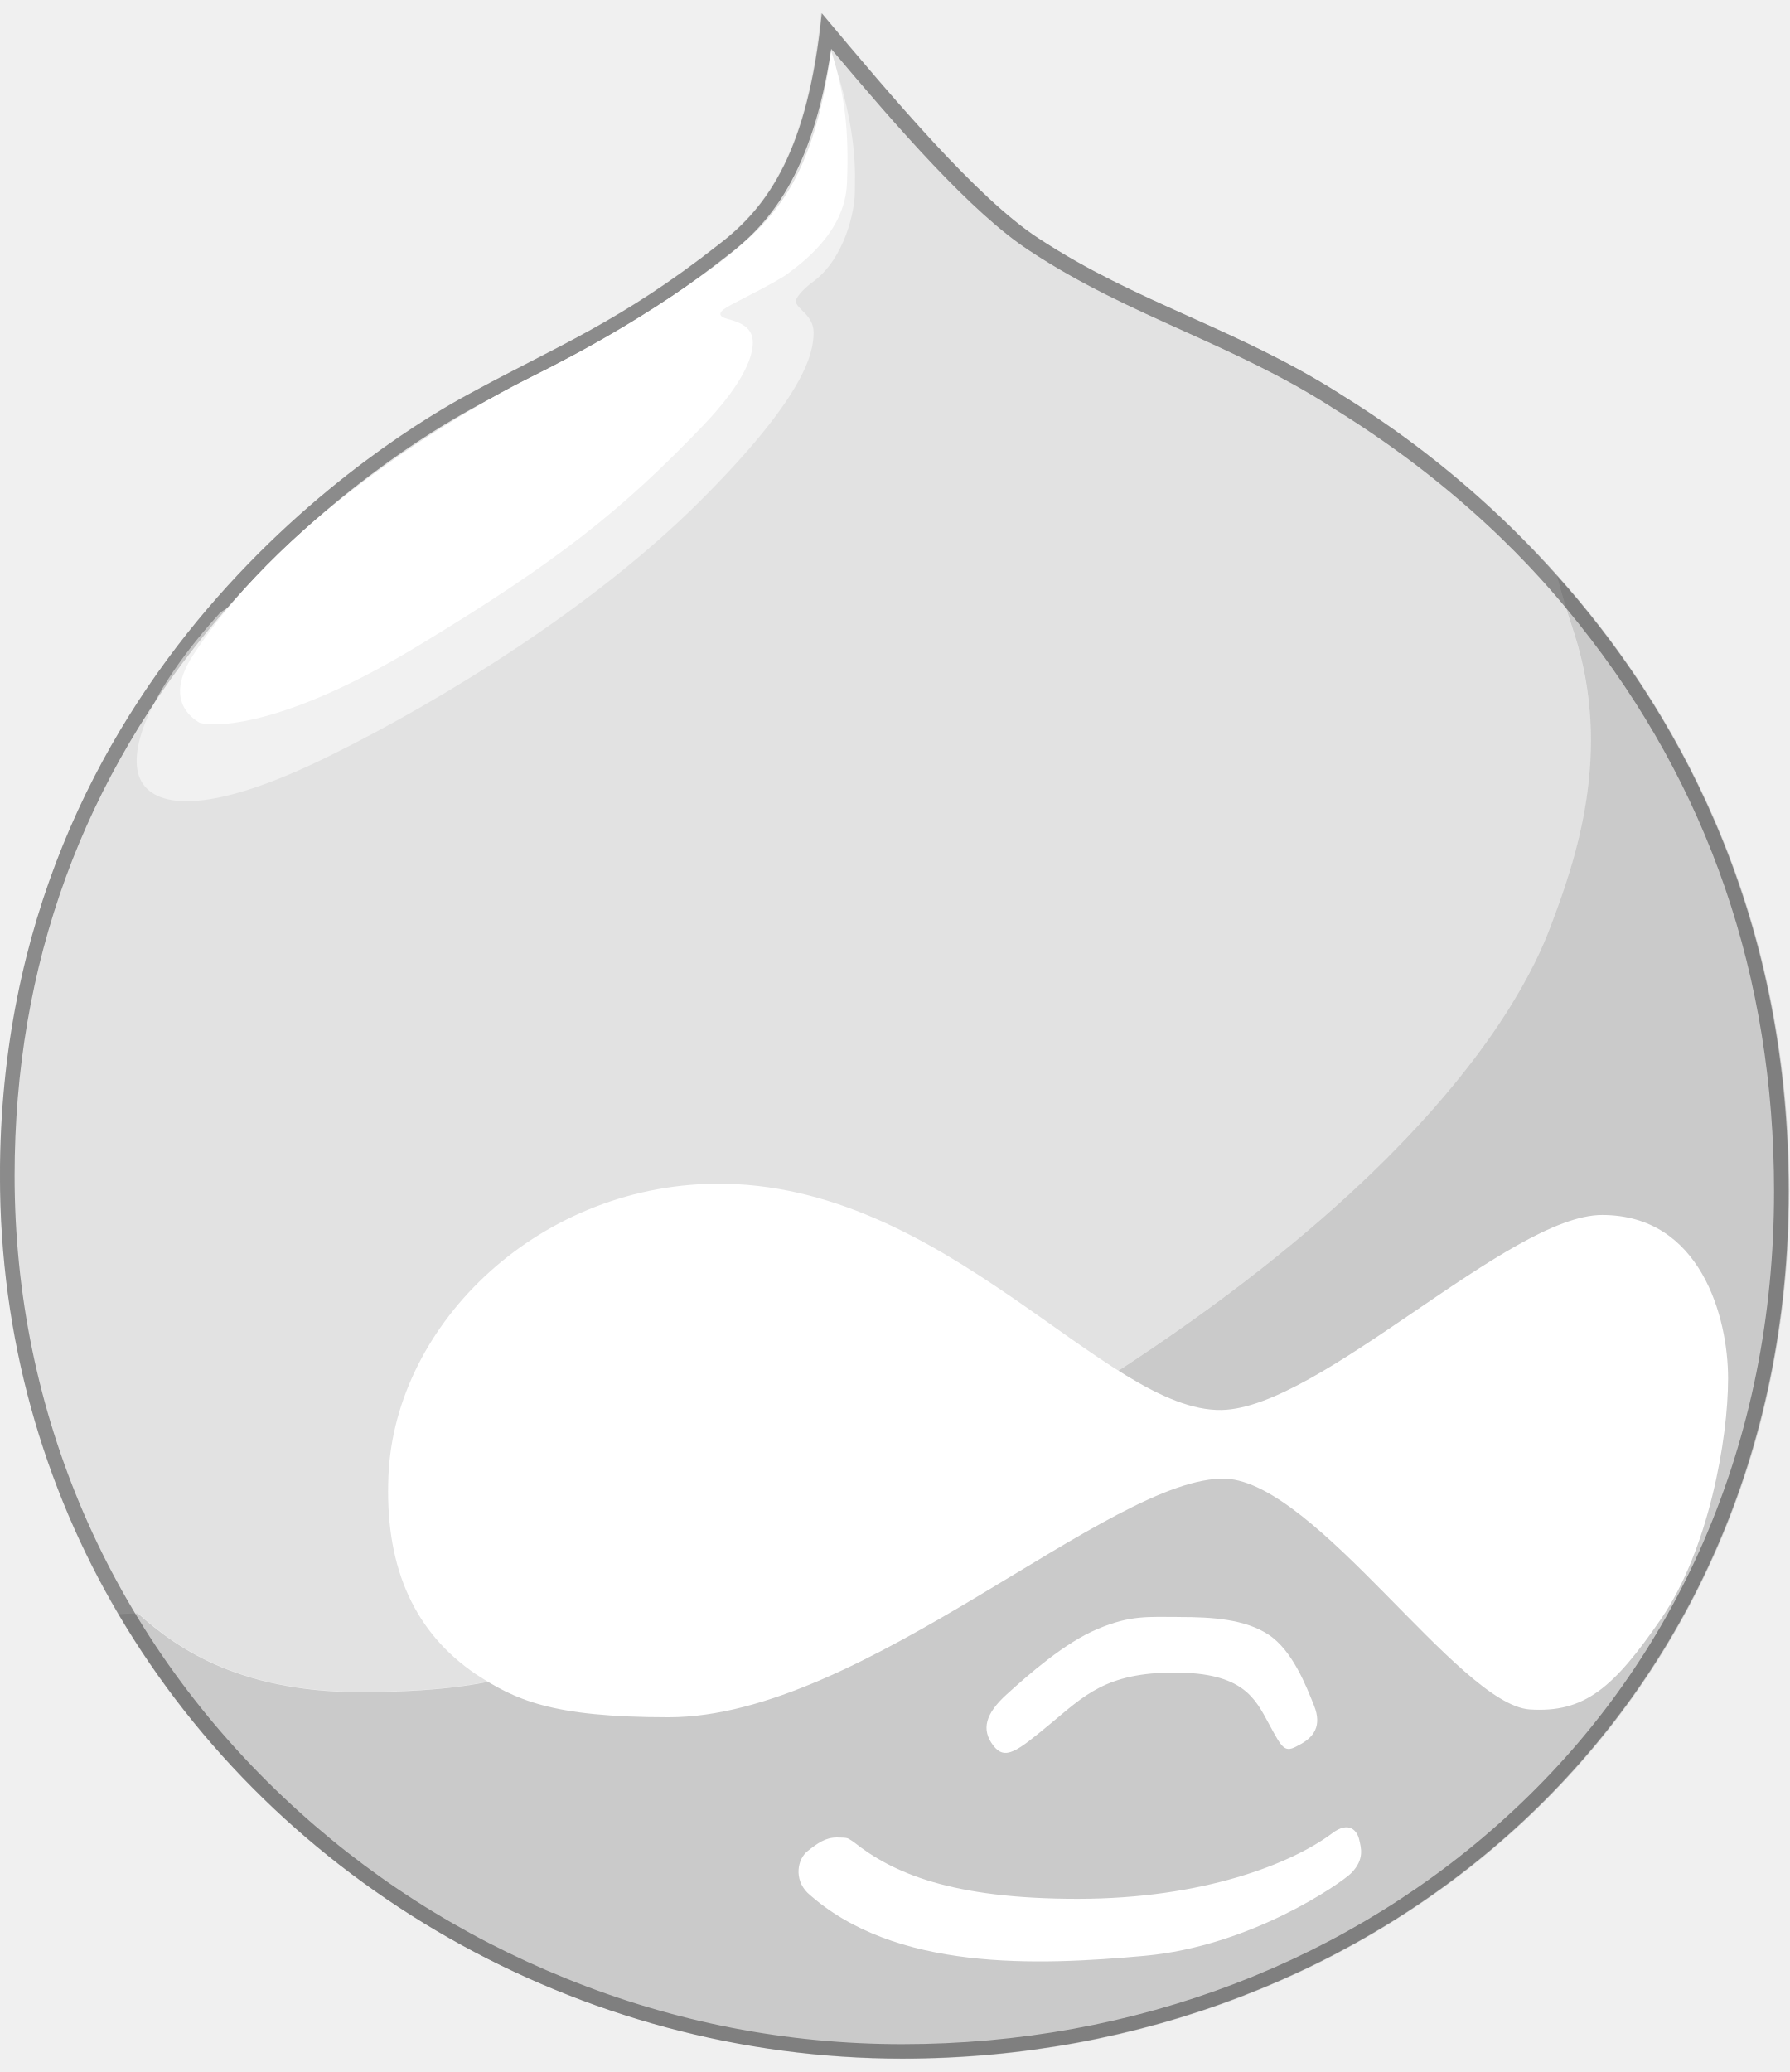
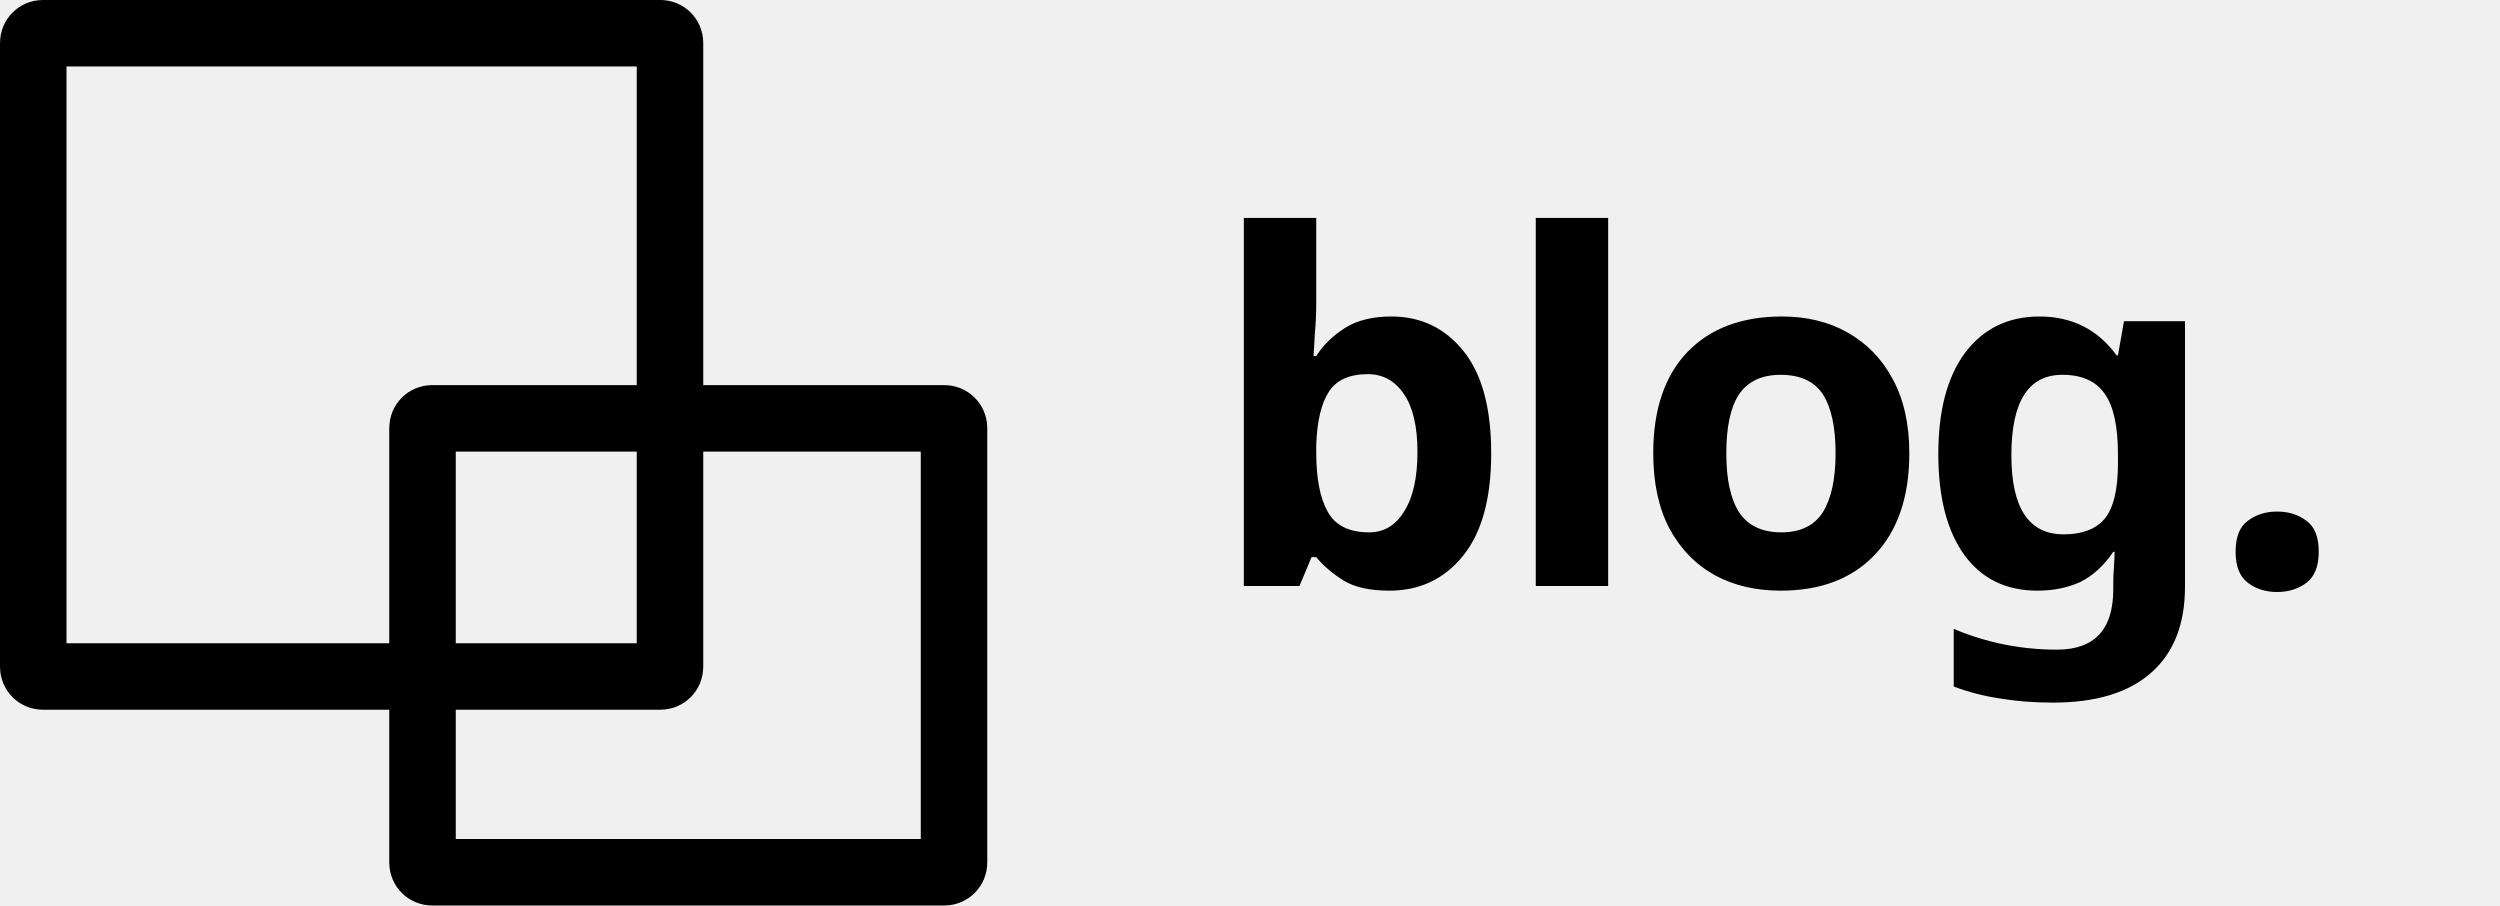
- <svg xmlns="http://www.w3.org/2000/svg" width="57" height="66" viewBox="471.5 467 57 66" enable-background="new 471.5 467 57 66">
-   <path opacity=".2" fill="#303030" d="M528.5 504.965c0 16.634-13.123 27.615-28.24 27.615-10.29 0-19.894-5.523-24.978-14.167l.605-.027c1.313 1.192 3.39 2.58 7.404 2.515 4.77-.064 5.645-.875 9.855-2.756 22.716-10.17 26.925-19.457 27.736-21.59s2.013-5.587.756-9.415c-.242-.737-.42-1.333-.54-1.808-3.018-3.372-6.017-5.225-6.92-5.784-.14-.093-.29-.177-.43-.26l.44.26c2.01 1.247 14.314 8.782 14.314 25.417z" />
-   <path fill="#fff" d="M509.09 518.507c1.006 0 2.077.065 2.83.568.756.503 1.193 1.63 1.445 2.263.25.634 0 1.006-.503 1.258-.438.25-.503.12-.94-.69-.44-.81-.82-1.63-3.01-1.63s-2.887.755-3.948 1.63c-1.062.876-1.443 1.193-1.825.69s-.253-1.006.437-1.63 1.825-1.63 2.888-2.077c1.06-.45 1.62-.383 2.625-.383zm-10.413 7.152c1.257 1.005 3.14 1.825 7.153 1.825 4.015 0 6.836-1.137 8.094-2.077.568-.438.82-.065.875.187.056.25.186.624-.252 1.07-.316.317-3.194 2.33-6.594 2.636-3.4.31-7.964.504-10.73-2.01-.438-.44-.316-1.07 0-1.323.317-.25.568-.438.94-.438.374.008.317.008.513.13z" />
-   <path opacity=".2" fill="#aaa" d="M520.89 496.545c-.81 2.133-5.02 11.42-27.735 21.59-4.21 1.88-5.085 2.69-9.854 2.756-4.013.066-6.09-1.32-7.403-2.514l-.605.028h-.01c-2.393-4.042-3.78-8.783-3.78-13.952 0-7.852 2.97-13.654 6.287-17.687.11-.13.213-.26.325-.382 2.683-3.148 5.55-5.17 7.218-6.203.038-.028.075-.047.112-.065.42-.25.754-.447.987-.568 2.757-1.51 4.77-2.263 7.963-4.77.12-.092.242-.186.354-.288l.008-.01c.875-.754 1.64-1.76 2.18-3.4v-.008c.325-.97.567-2.16.716-3.65l.02.018c2.253 2.69 4.954 5.886 6.89 7.144.69.447 1.38.848 2.068 1.202l.3.15c2.243 1.126 4.507 1.945 6.807 3.333l.428.26c.903.56 3.902 2.412 6.92 5.784.12.475.298 1.07.54 1.807 1.274 3.837.073 7.292-.737 9.425z" />
-   <path opacity=".5" fill="#333" d="M514.176 479.538c-3.26-2.077-6.464-2.887-9.603-4.955-1.938-1.267-4.64-4.47-6.893-7.162-.438 4.332-1.686 6.148-3.26 7.35-3.195 2.515-5.207 3.26-7.963 4.77-2.338 1.256-14.958 8.726-14.958 24.913 0 5.17 1.387 9.91 3.77 13.96 5.077 8.635 14.68 14.158 24.97 14.158 15.126 0 28.24-10.98 28.24-27.614 0-9.127-3.707-15.526-7.386-19.633-3.016-3.382-6.015-5.217-6.918-5.785zm7.627 7.34c4.117 5.15 6.213 11.23 6.213 18.077 0 3.968-.755 7.712-2.245 11.148-1.414 3.25-3.444 6.13-6.053 8.56-5.15 4.806-12.062 7.45-19.475 7.45-3.67 0-7.265-.698-10.692-2.086-3.372-1.36-6.398-3.297-9.016-5.774-5.532-5.225-8.57-12.257-8.57-19.8 0-6.716 2.18-12.695 6.483-17.753 3.288-3.865 6.836-6.007 8.196-6.743.67-.363 1.285-.69 1.89-.997 1.892-.97 3.68-1.89 6.14-3.818 1.312-.997 2.71-2.58 3.305-6.585 2.077 2.468 4.48 5.234 6.314 6.426 1.63 1.08 3.307 1.835 4.918 2.562 1.527.69 3.11 1.406 4.676 2.403l.056.037c4.62 2.84 7.06 5.896 7.86 6.892z" />
-   <path opacity=".5" fill="#fff" d="M497.98 468.678c.874 2.58.753 3.893.753 4.452 0 .56-.307 2.077-1.313 2.832-.438.317-.568.568-.568.624 0 .25.568.438.568 1.006 0 .69-.317 2.077-3.642 5.393-3.325 3.316-8.103 6.278-11.8 8.103-3.698 1.826-5.468 1.686-5.97.81s.185-2.83 2.514-5.392l9.667-6.278 9.164-6.398.503-2.44" />
-   <path fill="#fff" d="M497.98 468.613c-.57 4.145-1.826 5.393-3.512 6.715-2.83 2.133-5.588 3.446-6.212 3.763-1.63.82-7.535 4.08-10.608 8.784-.94 1.444 0 2.012.186 2.133.187.12 2.33.372 6.9-2.385 4.574-2.757 6.595-4.387 9.175-7.078 1.377-1.444 1.573-2.263 1.573-2.636 0-.438-.316-.624-.82-.754-.25-.065-.316-.187 0-.373.317-.186 1.622-.82 1.938-1.07.318-.25 1.827-1.257 1.882-2.887.065-1.63-.056-2.766-.503-4.21zm-14.112 45.628c.065-4.898 4.648-9.472 10.422-9.536 7.348-.065 12.424 7.283 16.13 7.208 3.14-.064 9.166-6.212 12.118-6.212 3.14 0 4.014 3.26 4.014 5.206 0 1.938-.623 5.458-2.133 7.656-1.51 2.198-2.44 3.008-4.2 2.888-2.264-.187-6.78-7.21-9.67-7.35-3.64-.12-11.547 7.6-17.75 7.6-3.763 0-4.9-.567-6.147-1.378-1.92-1.312-2.85-3.315-2.785-6.08z" />
+ <svg xmlns="http://www.w3.org/2000/svg" width="58.273mm" height="21.107mm" viewBox="0 0 58.273 21.107" version="1.1" id="svg1">
+   <defs id="defs1" />
+   <g id="layer1" transform="translate(-25.68678,-80.67747)">
+     <g id="g61">
+       <rect style="fill:none;stroke:#000000;stroke-width:1.55;stroke-linecap:round" id="rect1" width="14.842" height="14.994" x="26.462" y="81.452" ry="0.222" />
+       <rect style="fill:none;stroke:#000000;stroke-width:1.55;stroke-linecap:round" id="rect2" width="12.389" height="10.58" x="35.535" y="90.429" ry="0.222" />
+     </g>
+     <text xml:space="preserve" style="font-weight:bold;font-size:11.289px;font-family:'JetBrainsMono Nerd Font';-inkscape-font-specification:'JetBrainsMono Nerd Font Bold';letter-spacing:-0.344px;fill:none;fill-opacity:1;stroke:#000000;stroke-width:0.669;stroke-linecap:round;stroke-dasharray:none;stroke-opacity:1" x="53.806" y="94.335" id="text61">
+       <tspan id="tspan61" style="font-size:11.289px;fill:#000000;fill-opacity:1;stroke:none;stroke-width:0.669" x="53.806" y="94.335">blog.</tspan>
+     </text>
+   </g>
</svg>
